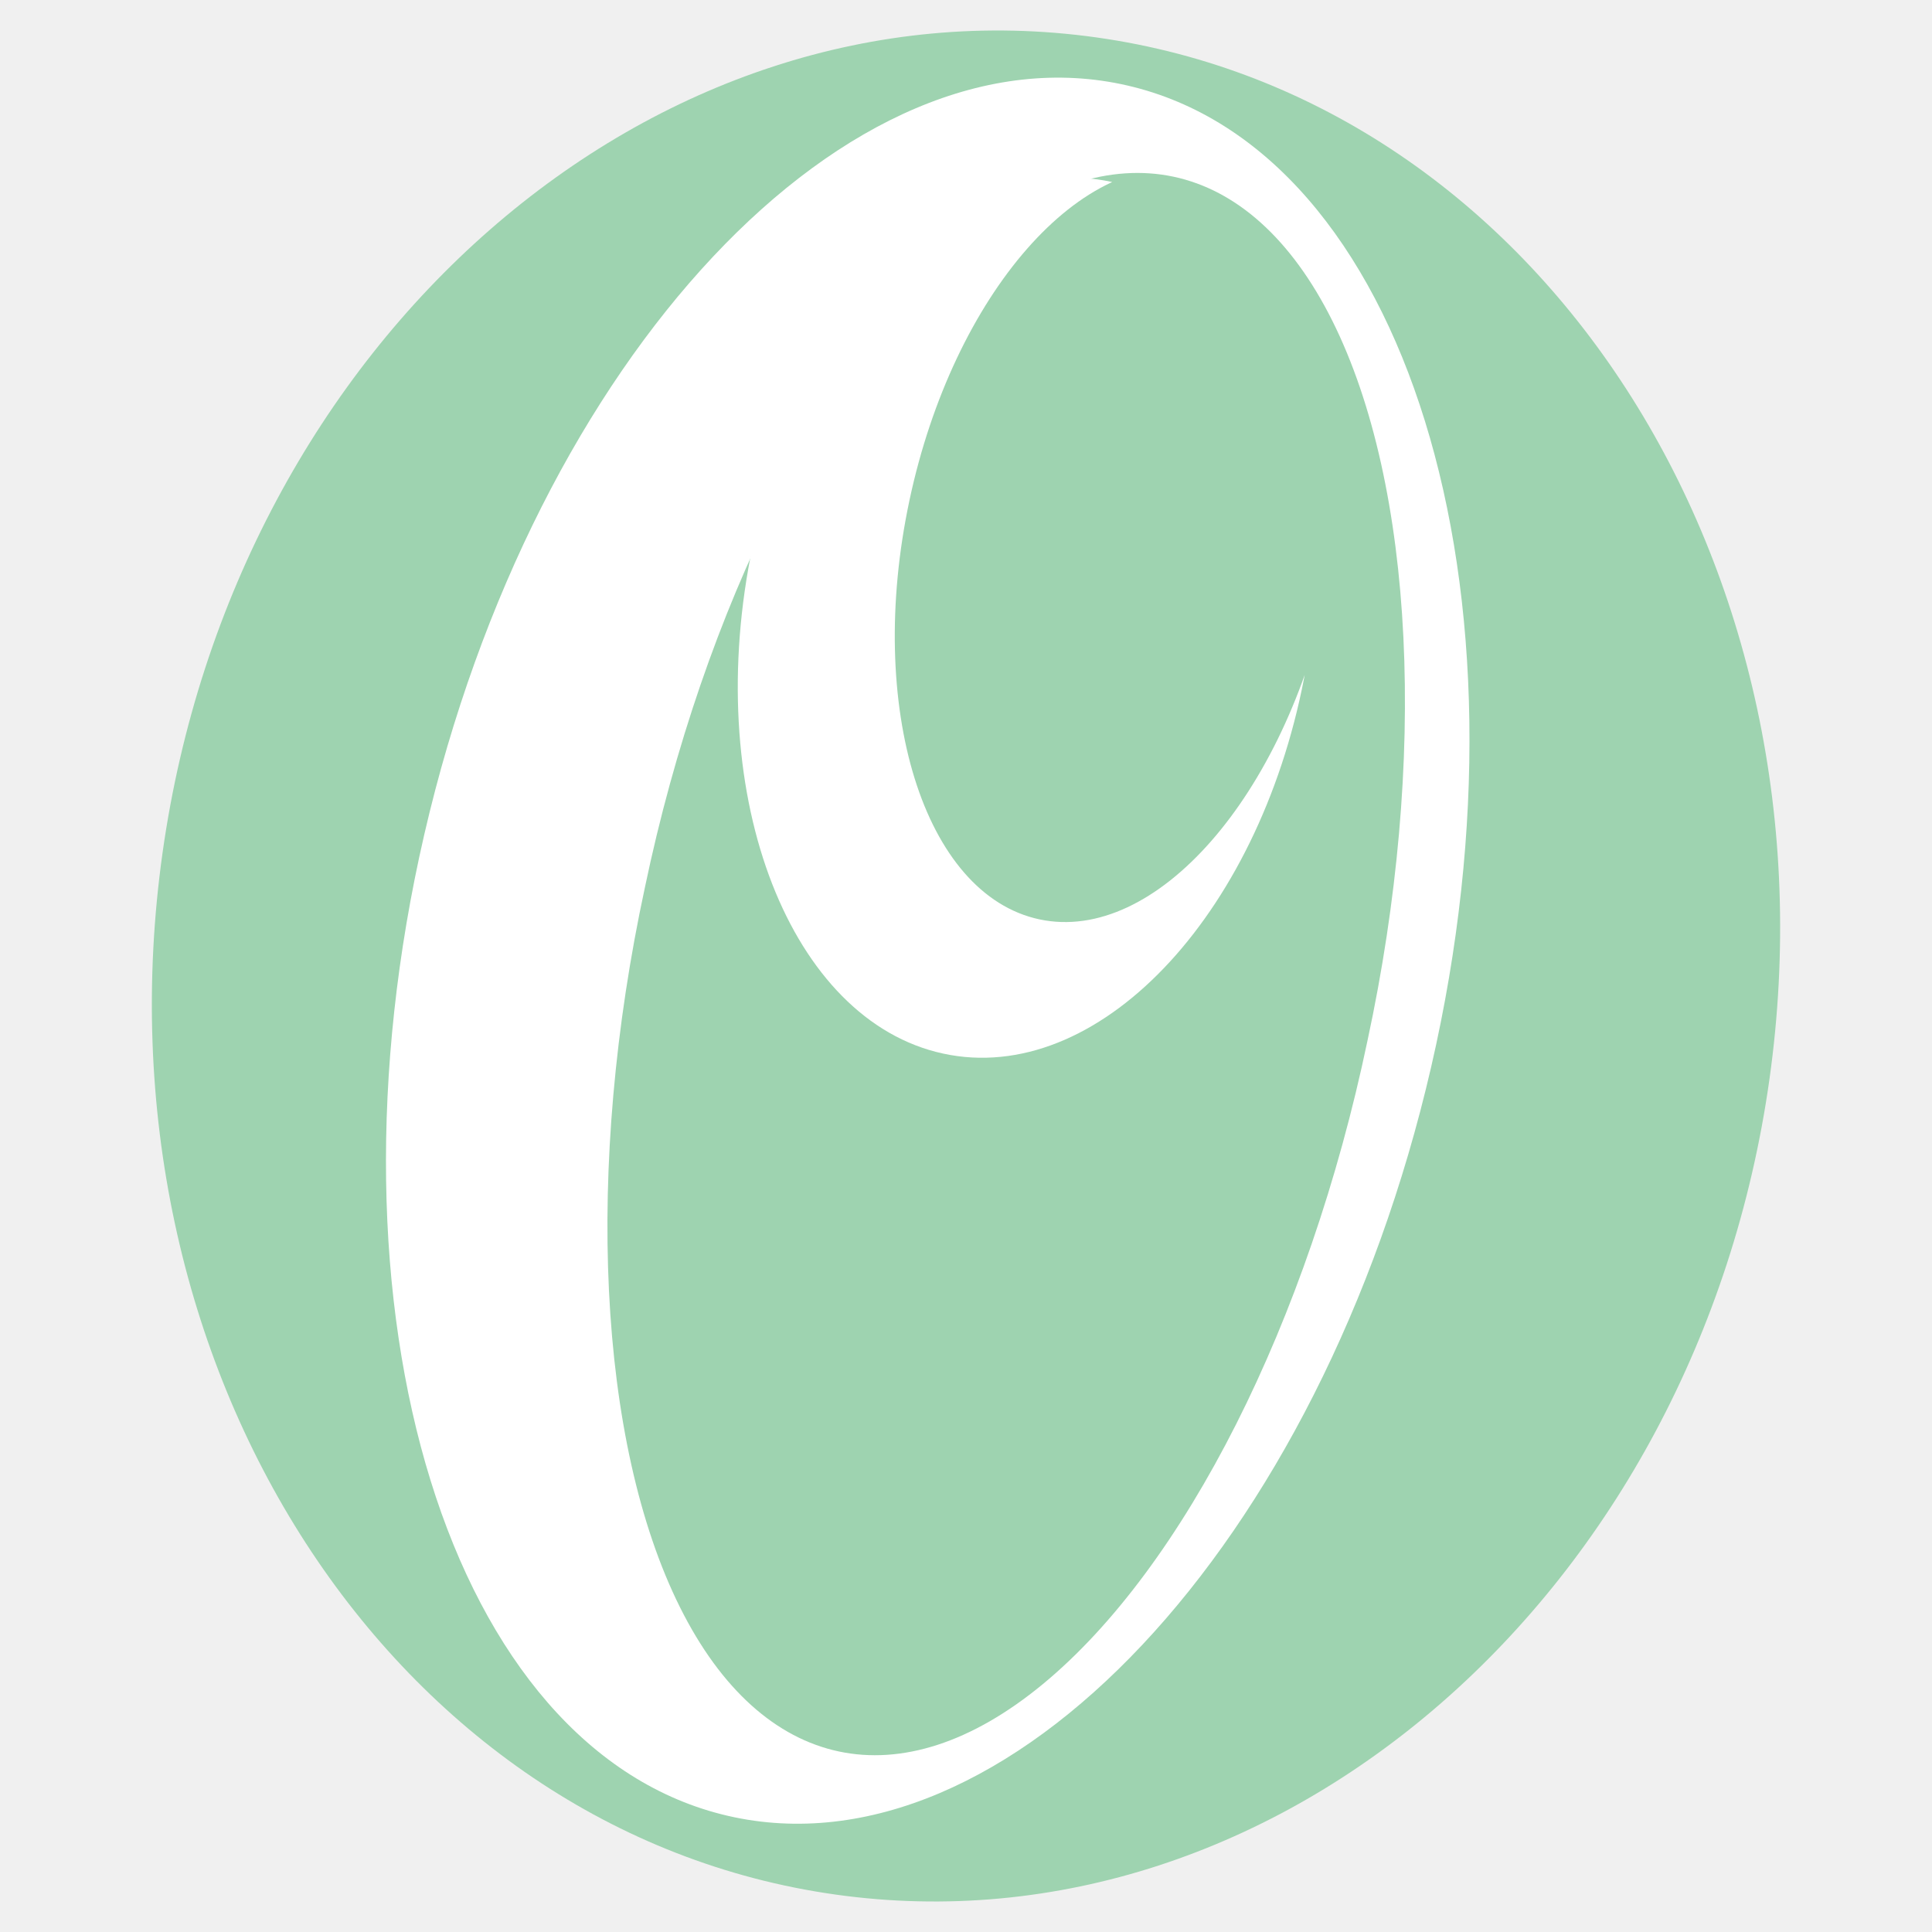
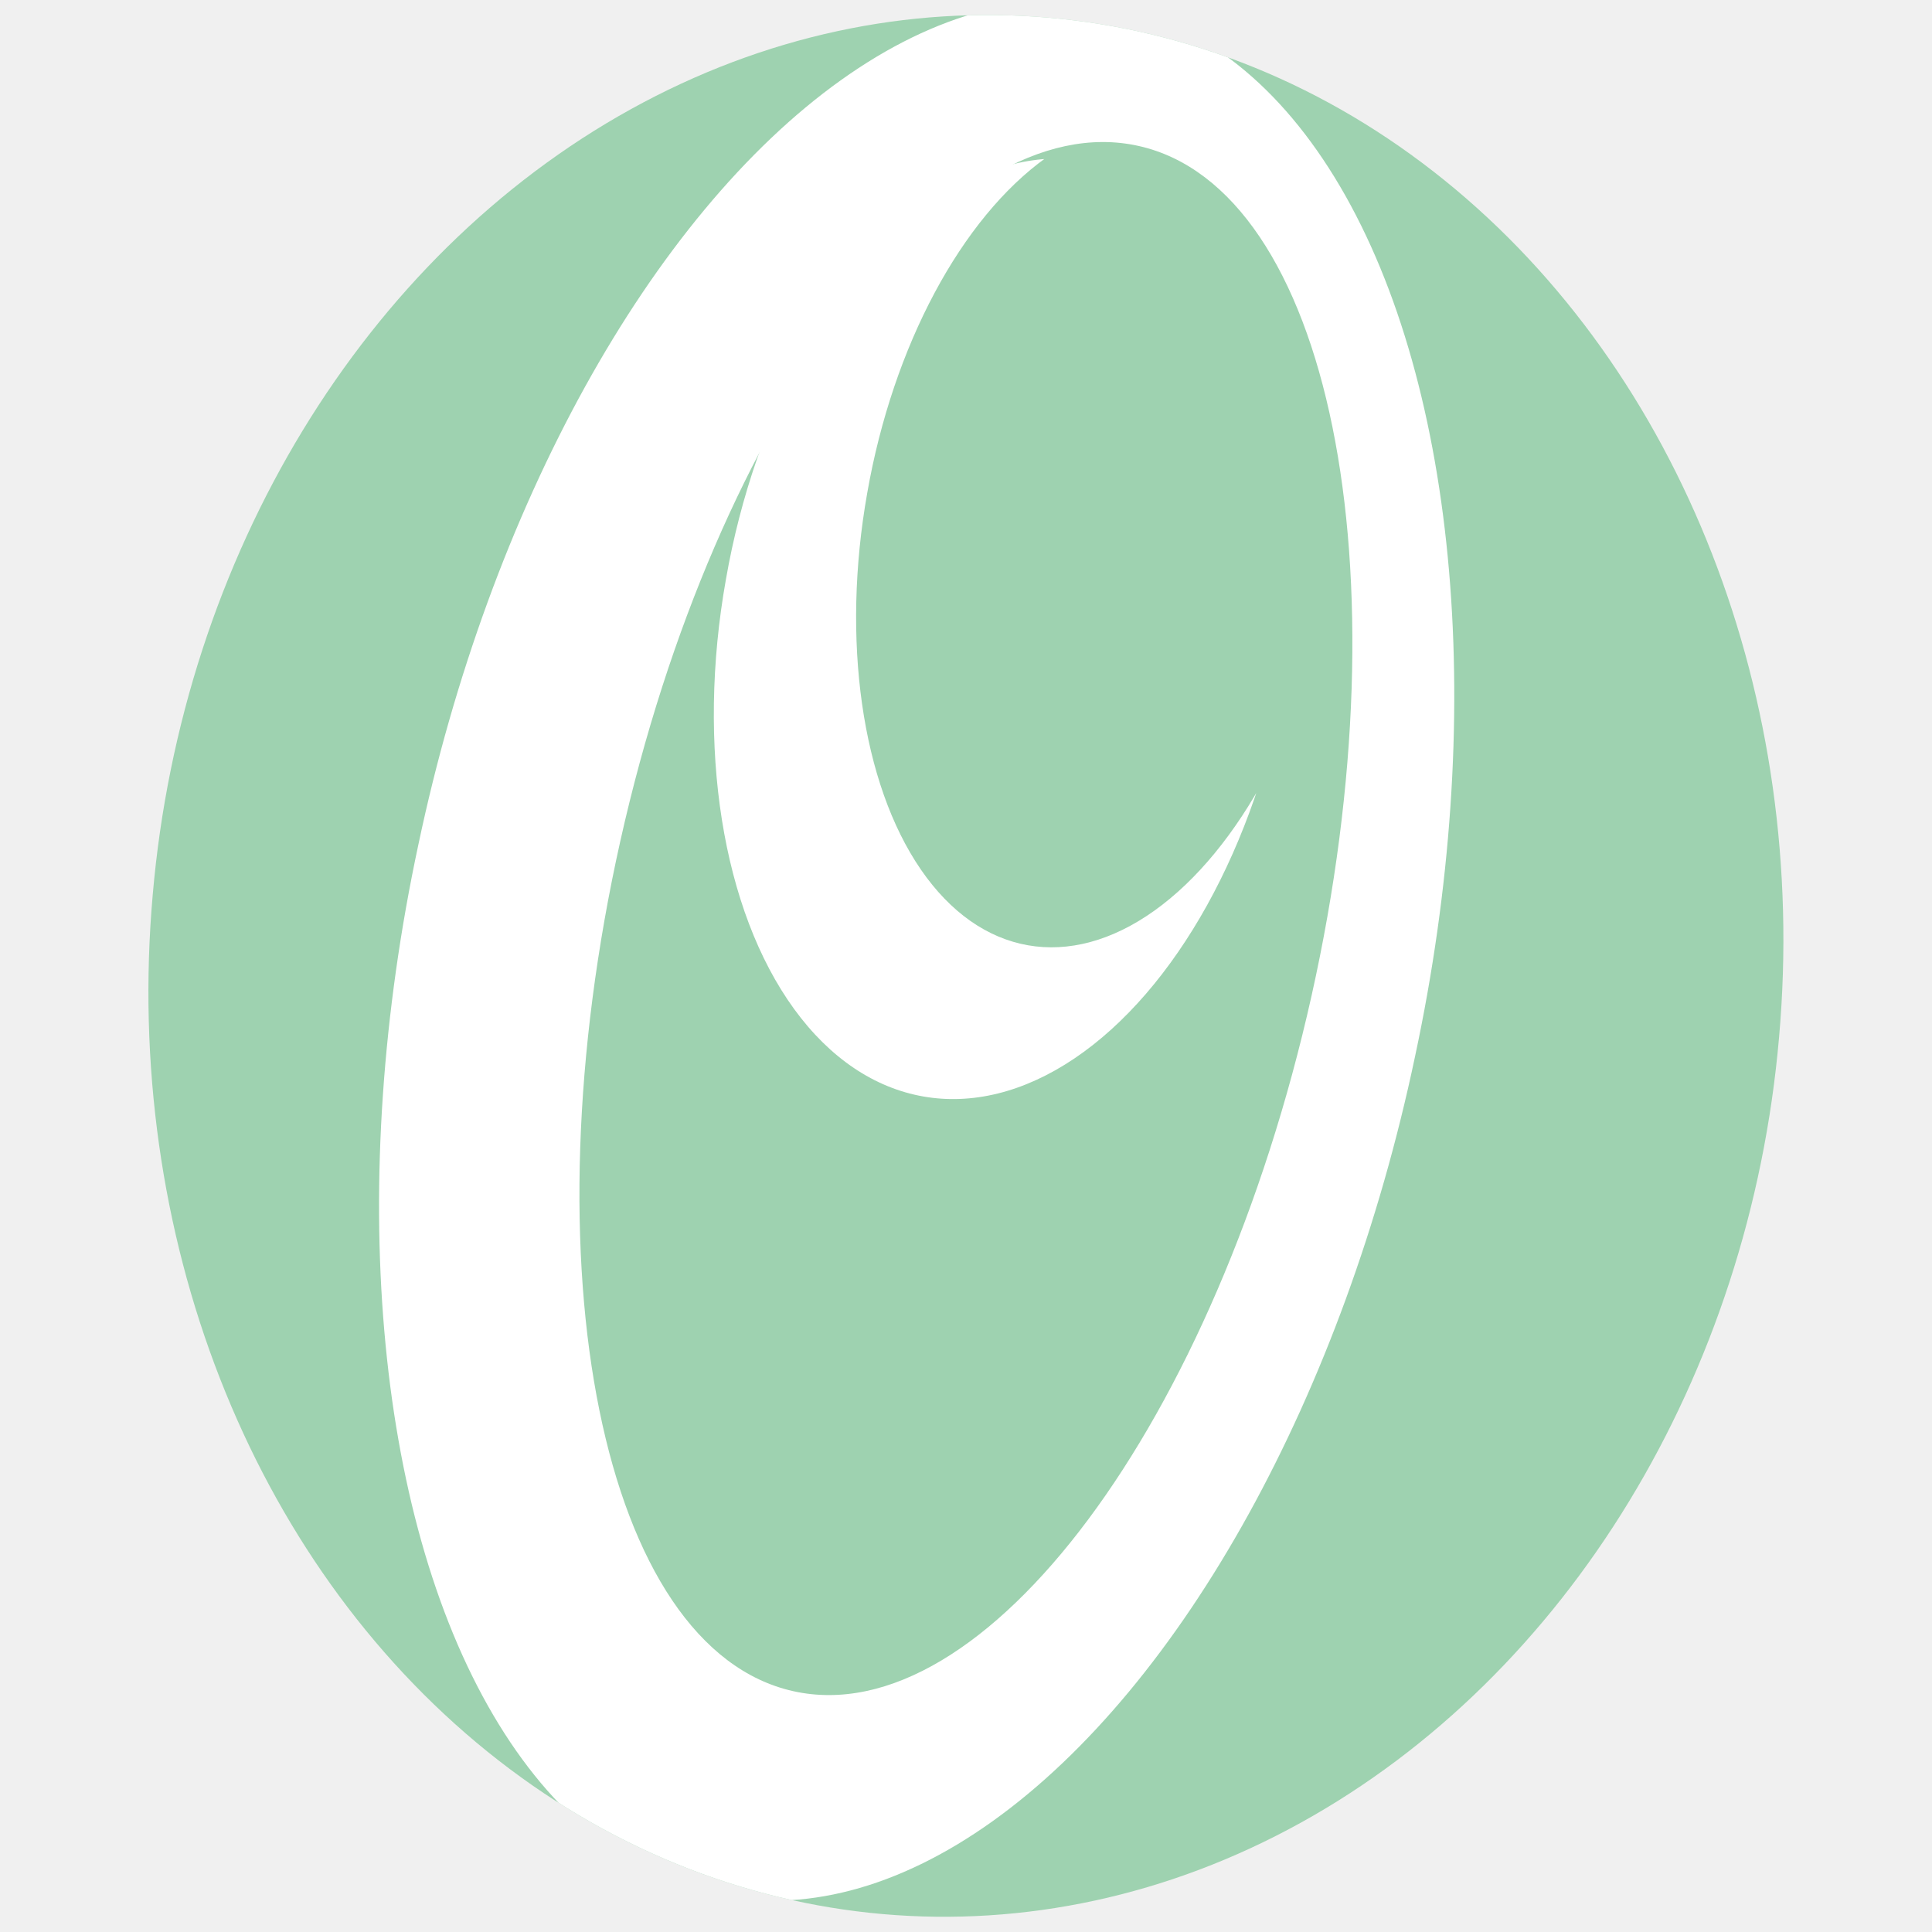
- <svg xmlns="http://www.w3.org/2000/svg" viewBox="87.36 45.36 50.48 50.48" width="512" height="512">
+ <svg xmlns="http://www.w3.org/2000/svg" viewBox="140.9 -0.2 102.01 102.01" width="512" height="512">
  <defs>
+     <clipPath id="c0">
+       <path d="M234.836 54.556A43.1 50.2 5 1 1 148.964 47.044A43.1 50.2 5 1 1 234.836 54.556Z" />
+     </clipPath>
    <clipPath id="c3">
-       <path d="M121.488 62.785A7.4 11.6 10 1 1 106.912 60.215A7.4 11.6 10 1 1 121.488 62.785Z" />
+       <path d="M208.772 35.605A15 25 10 1 1 179.228 30.395A15 25 10 1 1 208.772 35.605Z" />
    </clipPath>
  </defs>
-   <path fill="#9ED3B0" d="M133.594 73.55A21.2 24.5 8 1 1 91.606 67.65A21.2 24.5 8 1 1 133.594 73.55Z" />
-   <path fill="#FFFFFF" fill-rule="evenodd" d="M124.754 73.237A13.5 23.2 13 1 1 98.446 67.163A13.5 23.2 13 1 1 124.754 73.237ZM123.089 72.556A9.65 20.9 12 1 1 104.211 68.544A9.65 20.9 12 1 1 123.089 72.556Z" />
-   <path fill="#FFFFFF" fill-rule="evenodd" clip-path="url(#c3)" d="M121.488 62.785A7.4 11.6 10 1 1 106.912 60.215A7.4 11.6 10 1 1 121.488 62.785ZM122.078 60.764A5.6 10 12 1 1 111.122 58.436A5.6 10 12 1 1 122.078 60.764Z" />
+   <path fill="#9ED2B0" d="M234.836 54.556A43.1 50.2 5 1 1 148.964 47.044A43.1 50.2 5 1 1 234.836 54.556Z" />
+   <g clip-path="url(#c0)">
+     <path fill="#FFFFFF" fill-rule="evenodd" d="M215.612 55.593A26.9 50.8 12 1 1 162.988 44.407A26.9 50.8 12 1 1 215.612 55.593ZM210.15 52.379A18.7 41.8 12.6 1 1 173.65 44.221A18.7 41.8 12.6 1 1 210.15 52.379Z" />
+     <path fill="#FFFFFF" fill-rule="evenodd" clip-path="url(#c3)" d="M208.772 35.605A15 25 10 1 1 179.228 30.395A15 25 10 1 1 208.772 35.605ZM211.31 30.171A12.5 22 10 1 1 186.69 25.829A12.5 22 10 1 1 211.31 30.171Z" />
+   </g>
</svg>
